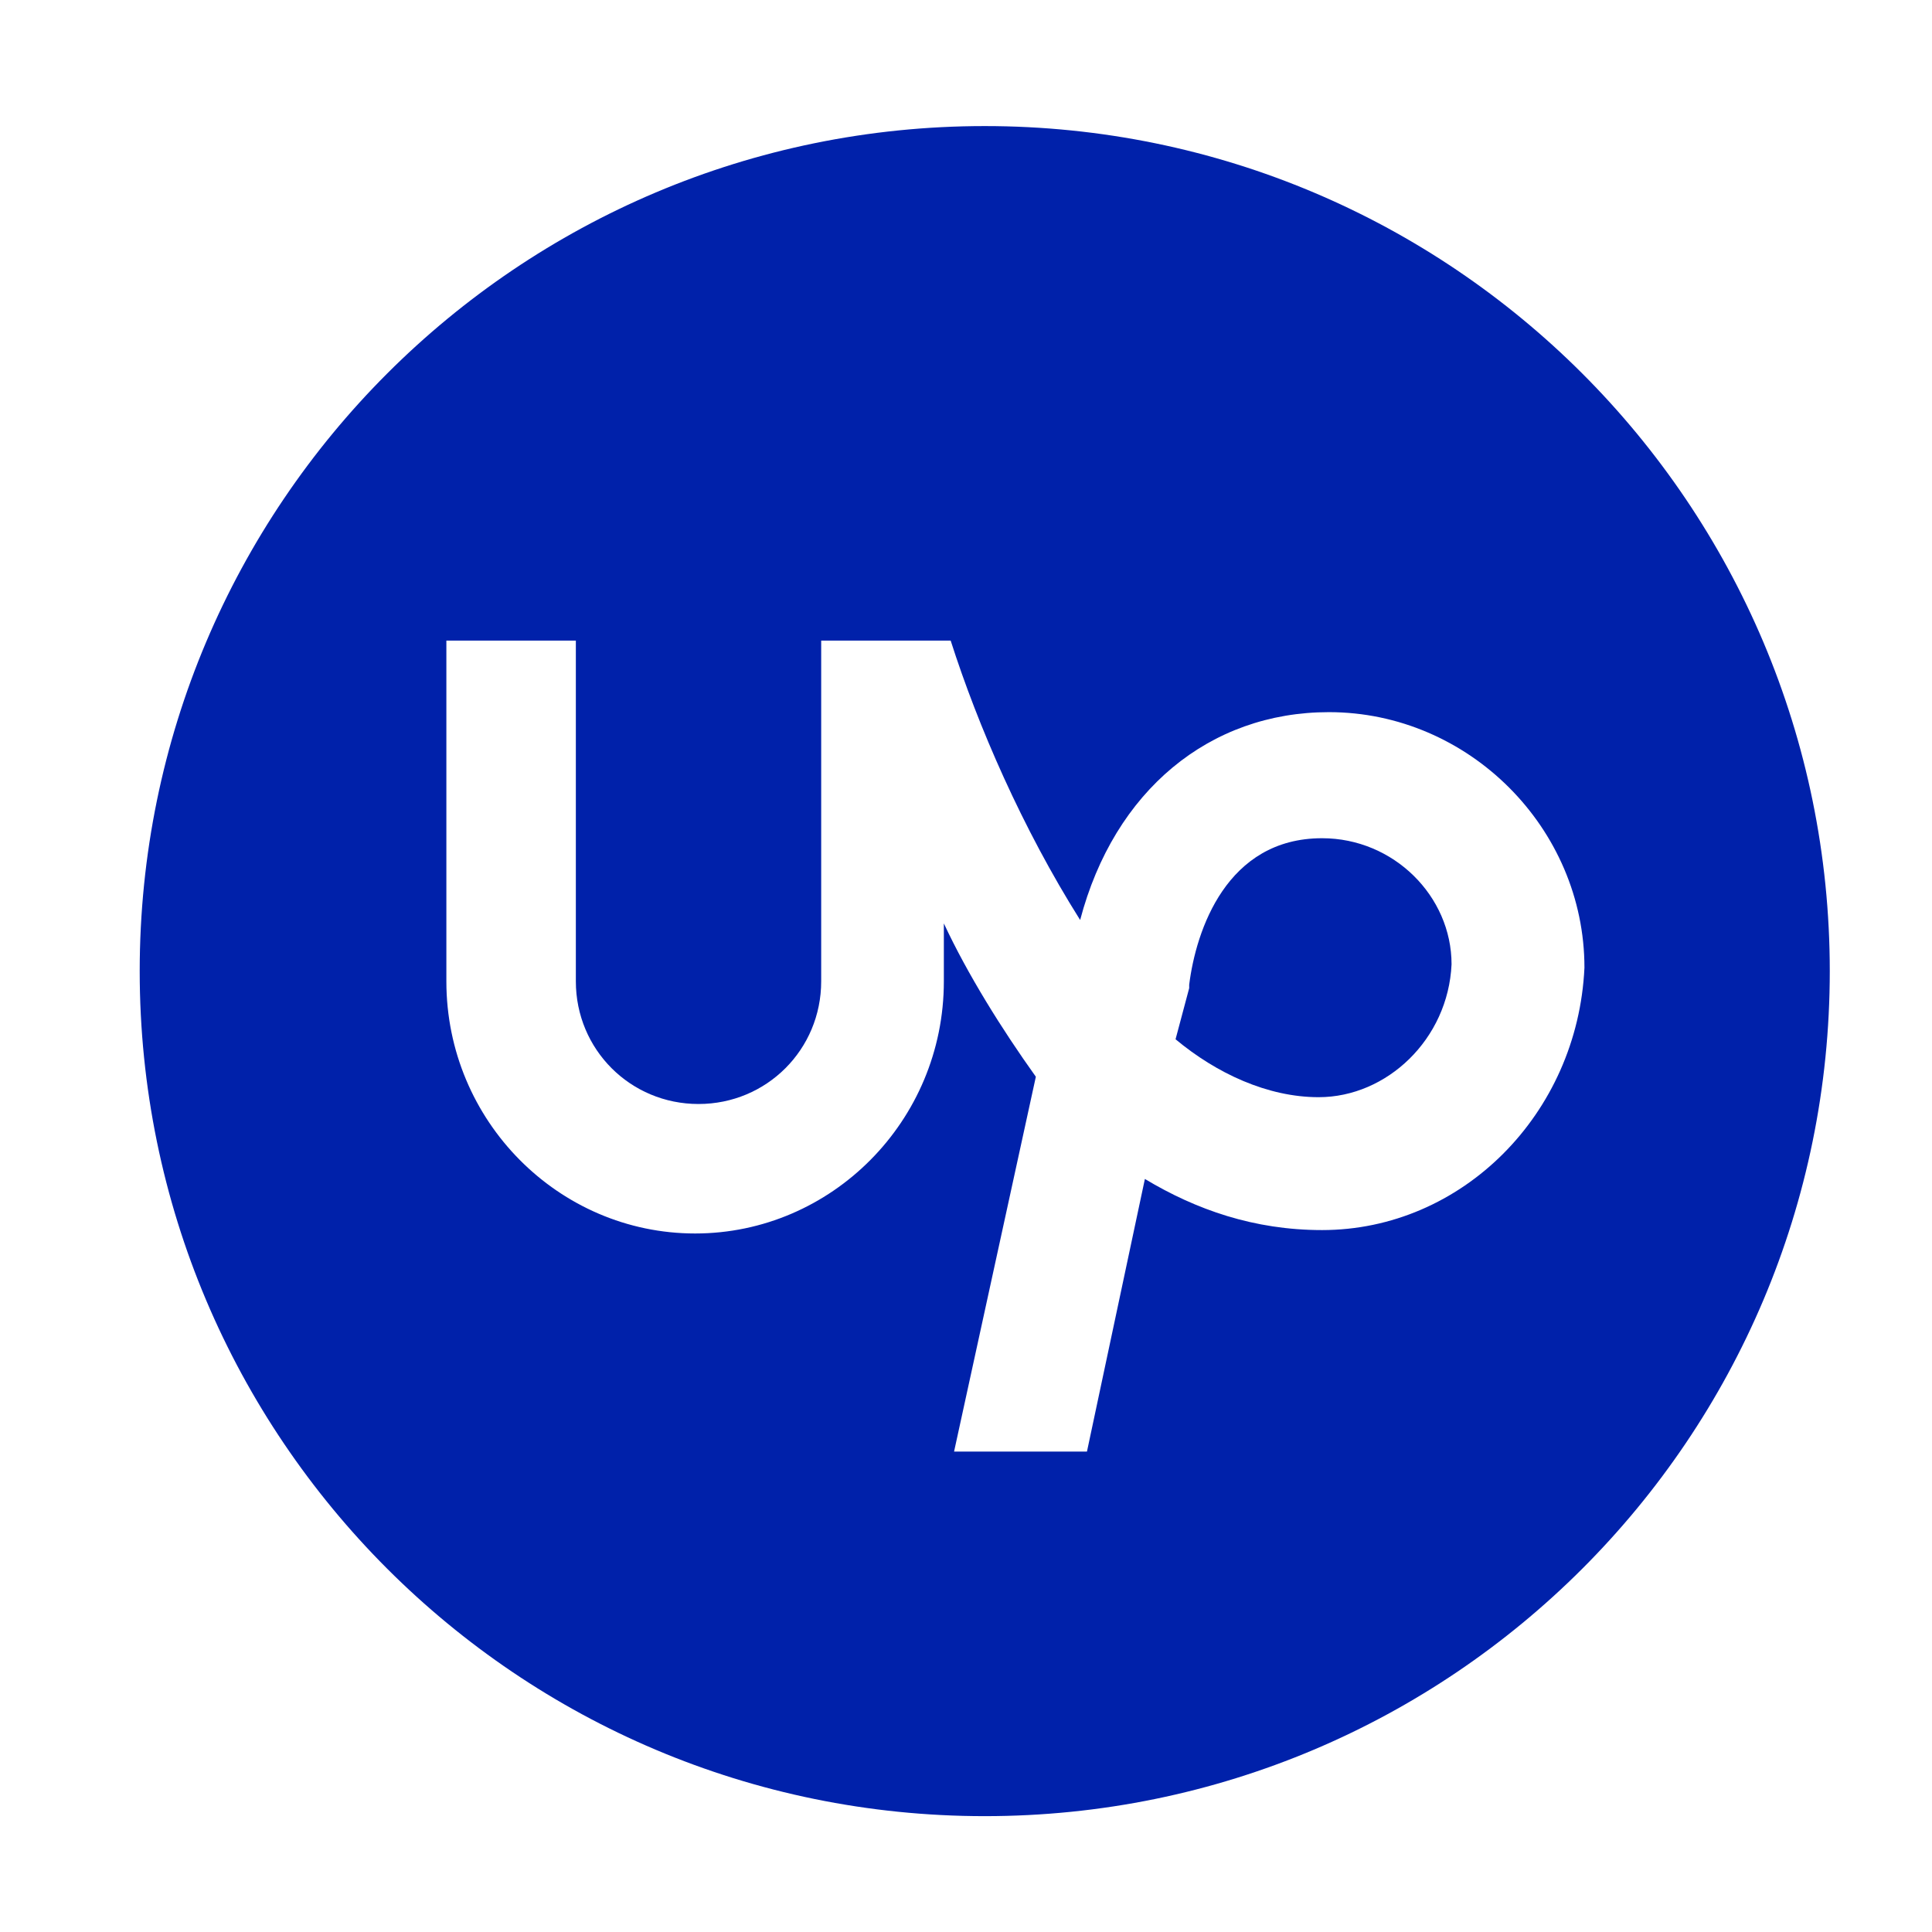
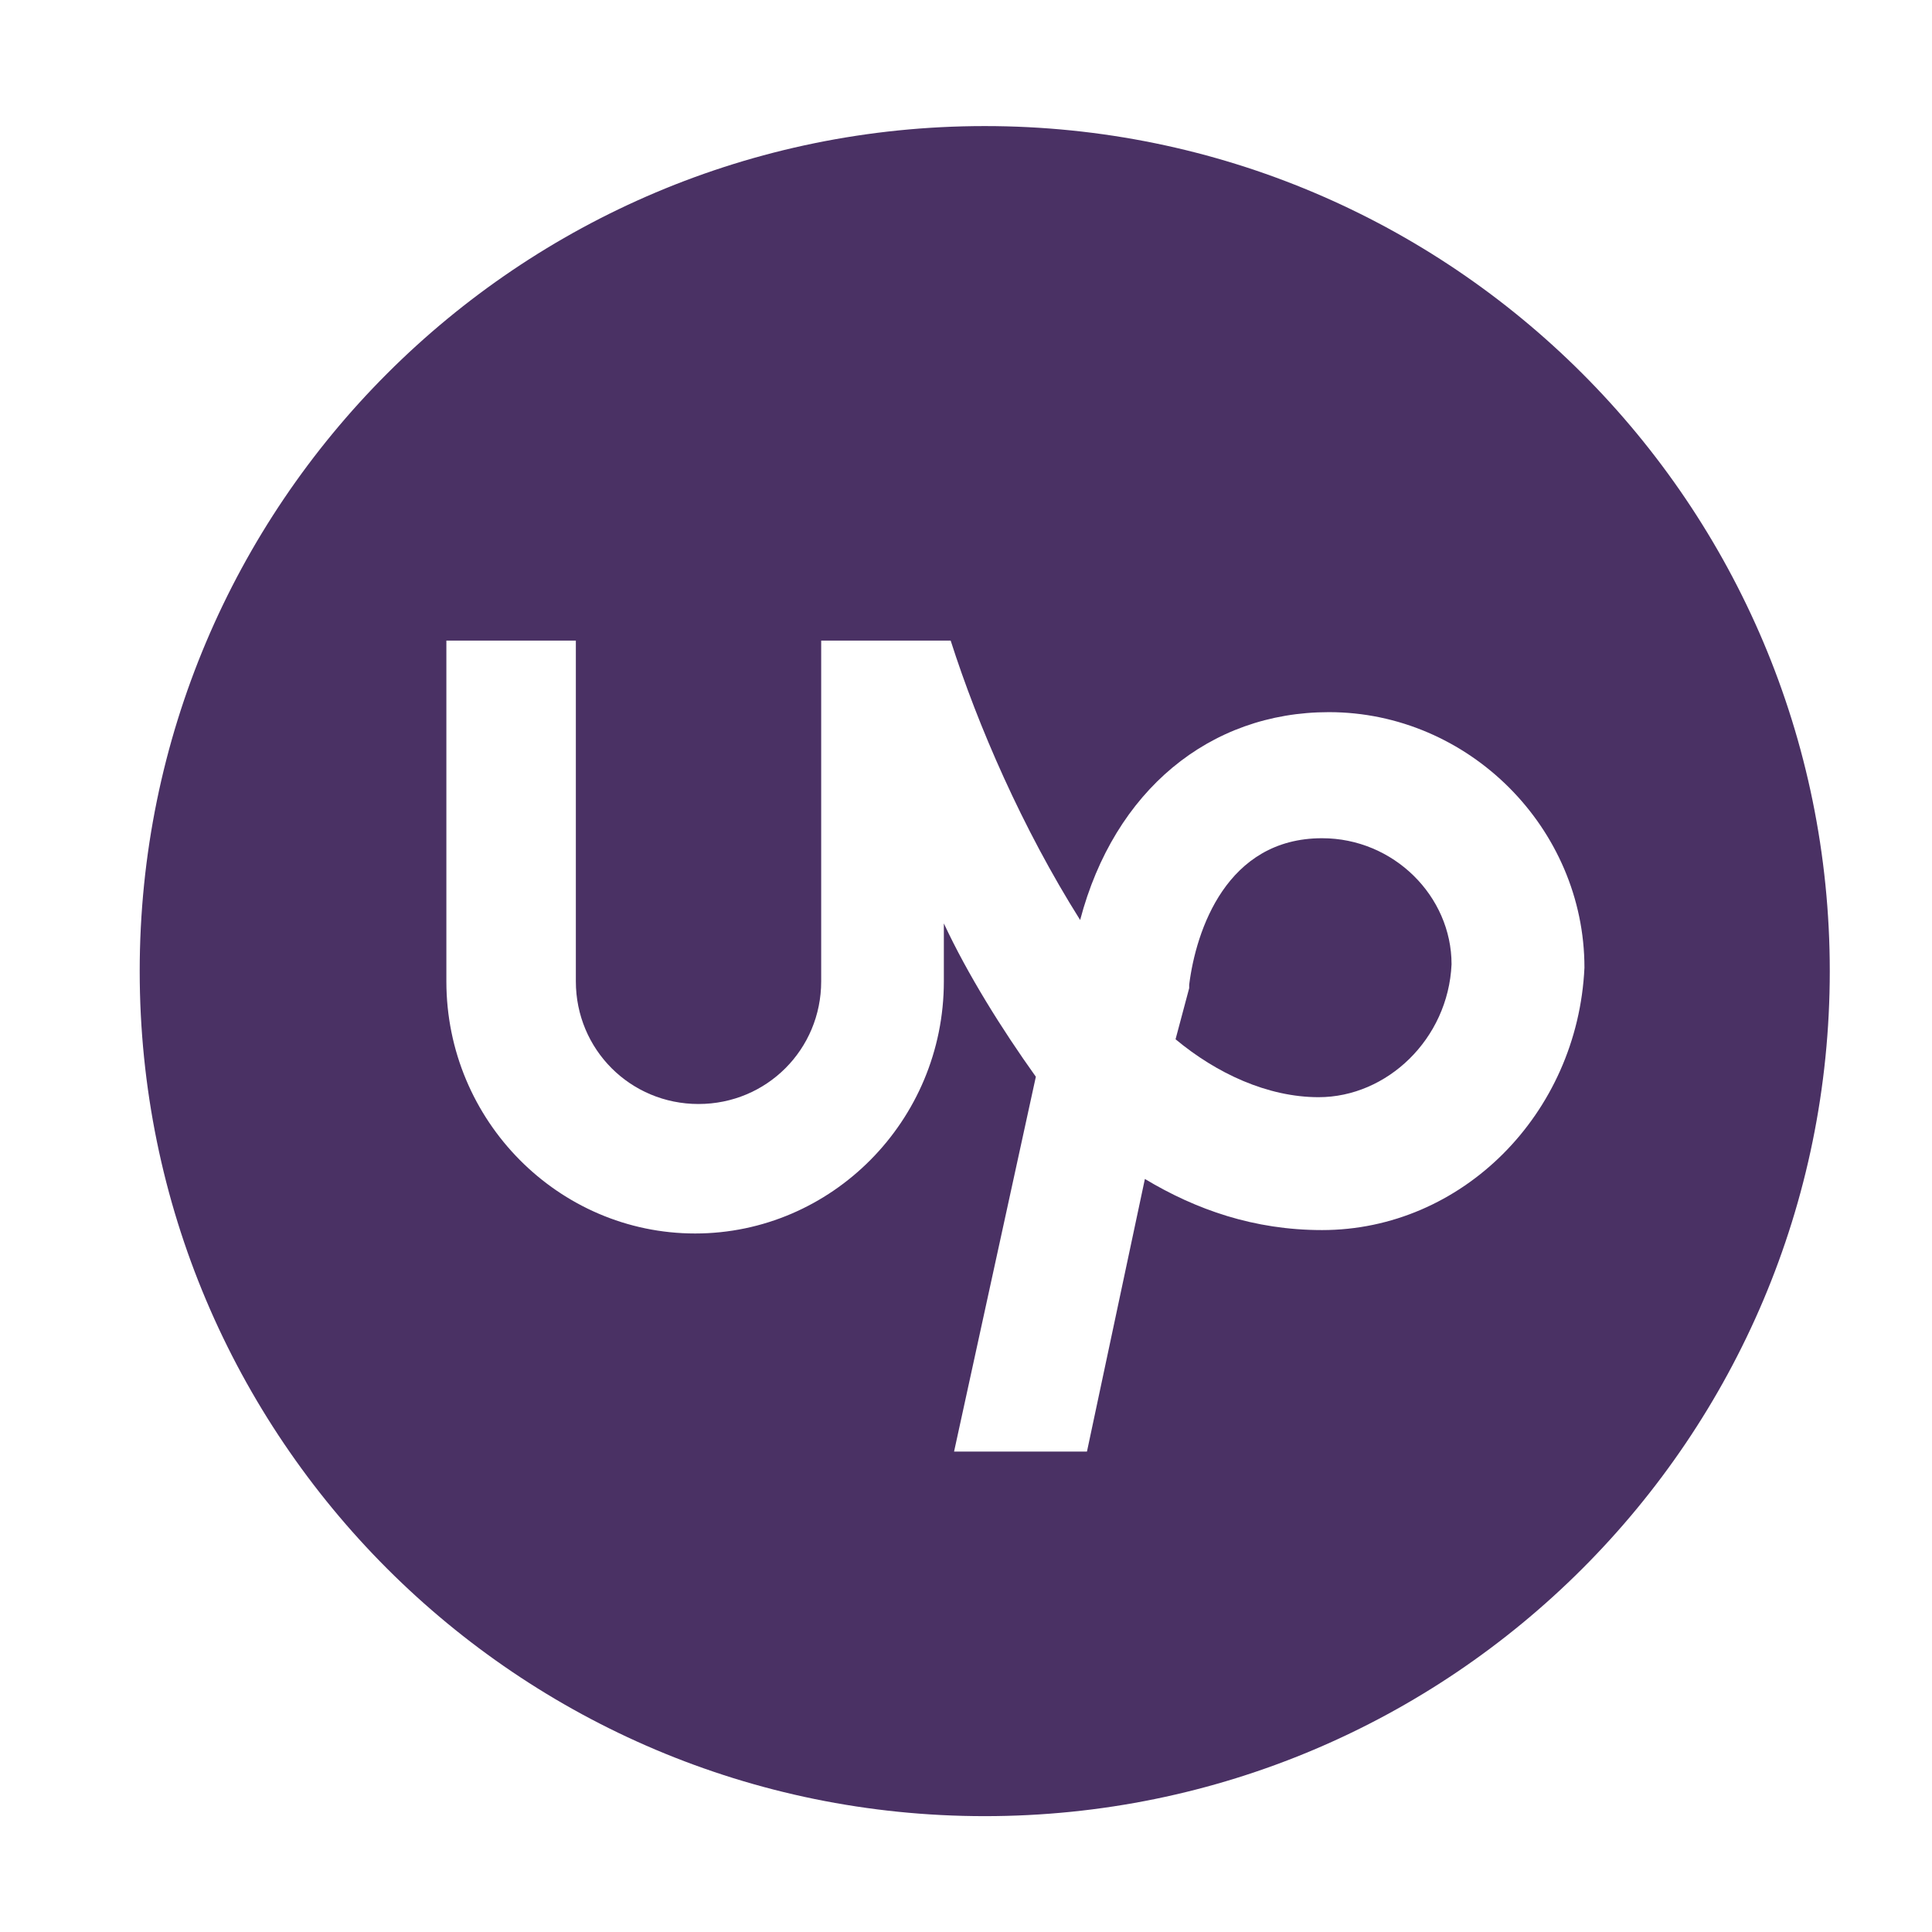
<svg xmlns="http://www.w3.org/2000/svg" version="1.1" id="Layer_1" x="0px" y="0px" viewBox="0 0 56.7 56.7" style="enable-background:new 0 0 56.7 56.7;" xml:space="preserve">
  <style type="text/css">
- 	.st0{fill:#0021AA;}
+ 	.st0{fill:#4A3164;}
</style>
  <g>
    <path class="st0" d="M38.8,24.6c-2.8,0-3.7,2.7-3.9,4.3V29l-0.4,1.5c1.2,1,2.7,1.7,4.2,1.7c2,0,3.8-1.7,3.9-3.9   C42.6,26.3,40.9,24.6,38.8,24.6z" />
    <path class="st0" d="M28.9,3.7C15.2,3.7,4.1,14.8,4.1,28.5s11.1,24.8,24.8,24.8s24.8-11.1,24.8-24.8C53.7,14.8,42.6,3.7,28.9,3.7z    M38.8,36.1c-2,0-3.7-0.6-5.2-1.5l-1.7,8H28l2.4-11c-1-1.4-2-3-2.7-4.5v1.7c0,4.1-3.3,7.4-7.3,7.4s-7.3-3.3-7.3-7.4v-10h3.8v10   c0,2,1.6,3.6,3.6,3.6s3.6-1.6,3.6-3.6v-10h3.8c0.8,2.5,2.1,5.5,3.8,8.2c1-3.8,3.8-6.1,7.3-6.1c4.1,0,7.5,3.4,7.5,7.5   C46.3,32.7,42.9,36.1,38.8,36.1z" />
  </g>
</svg>
